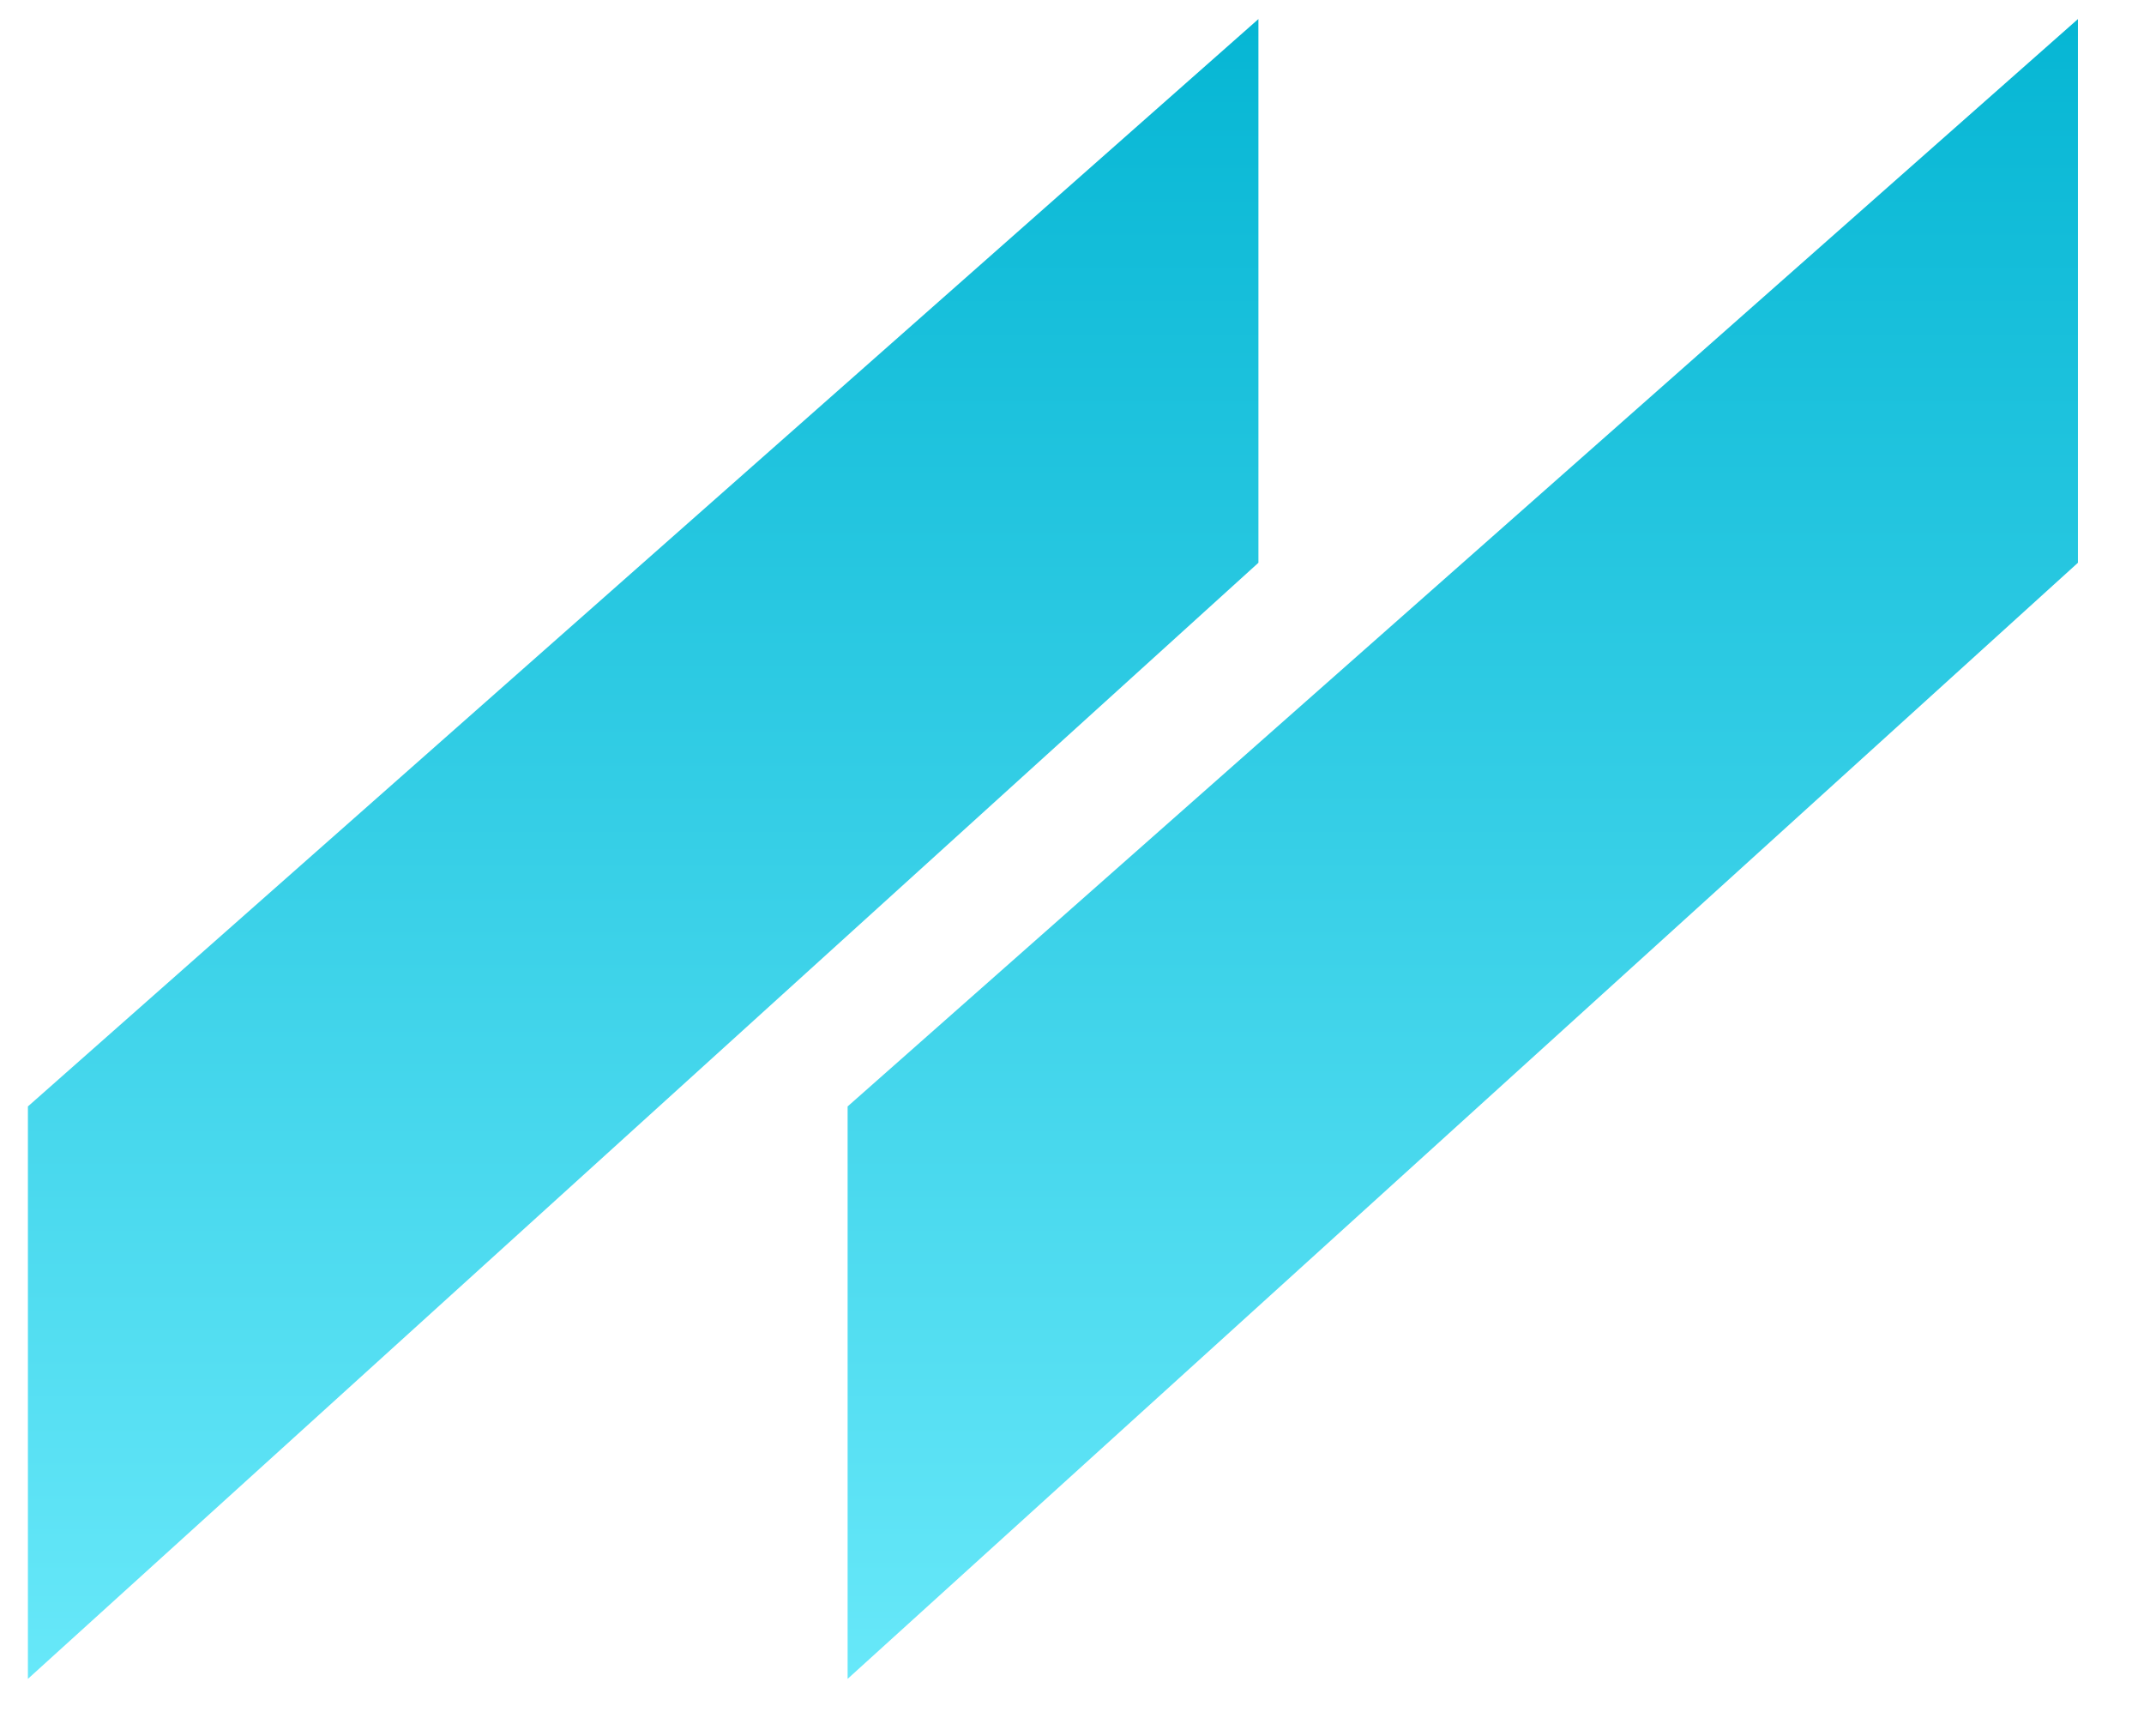
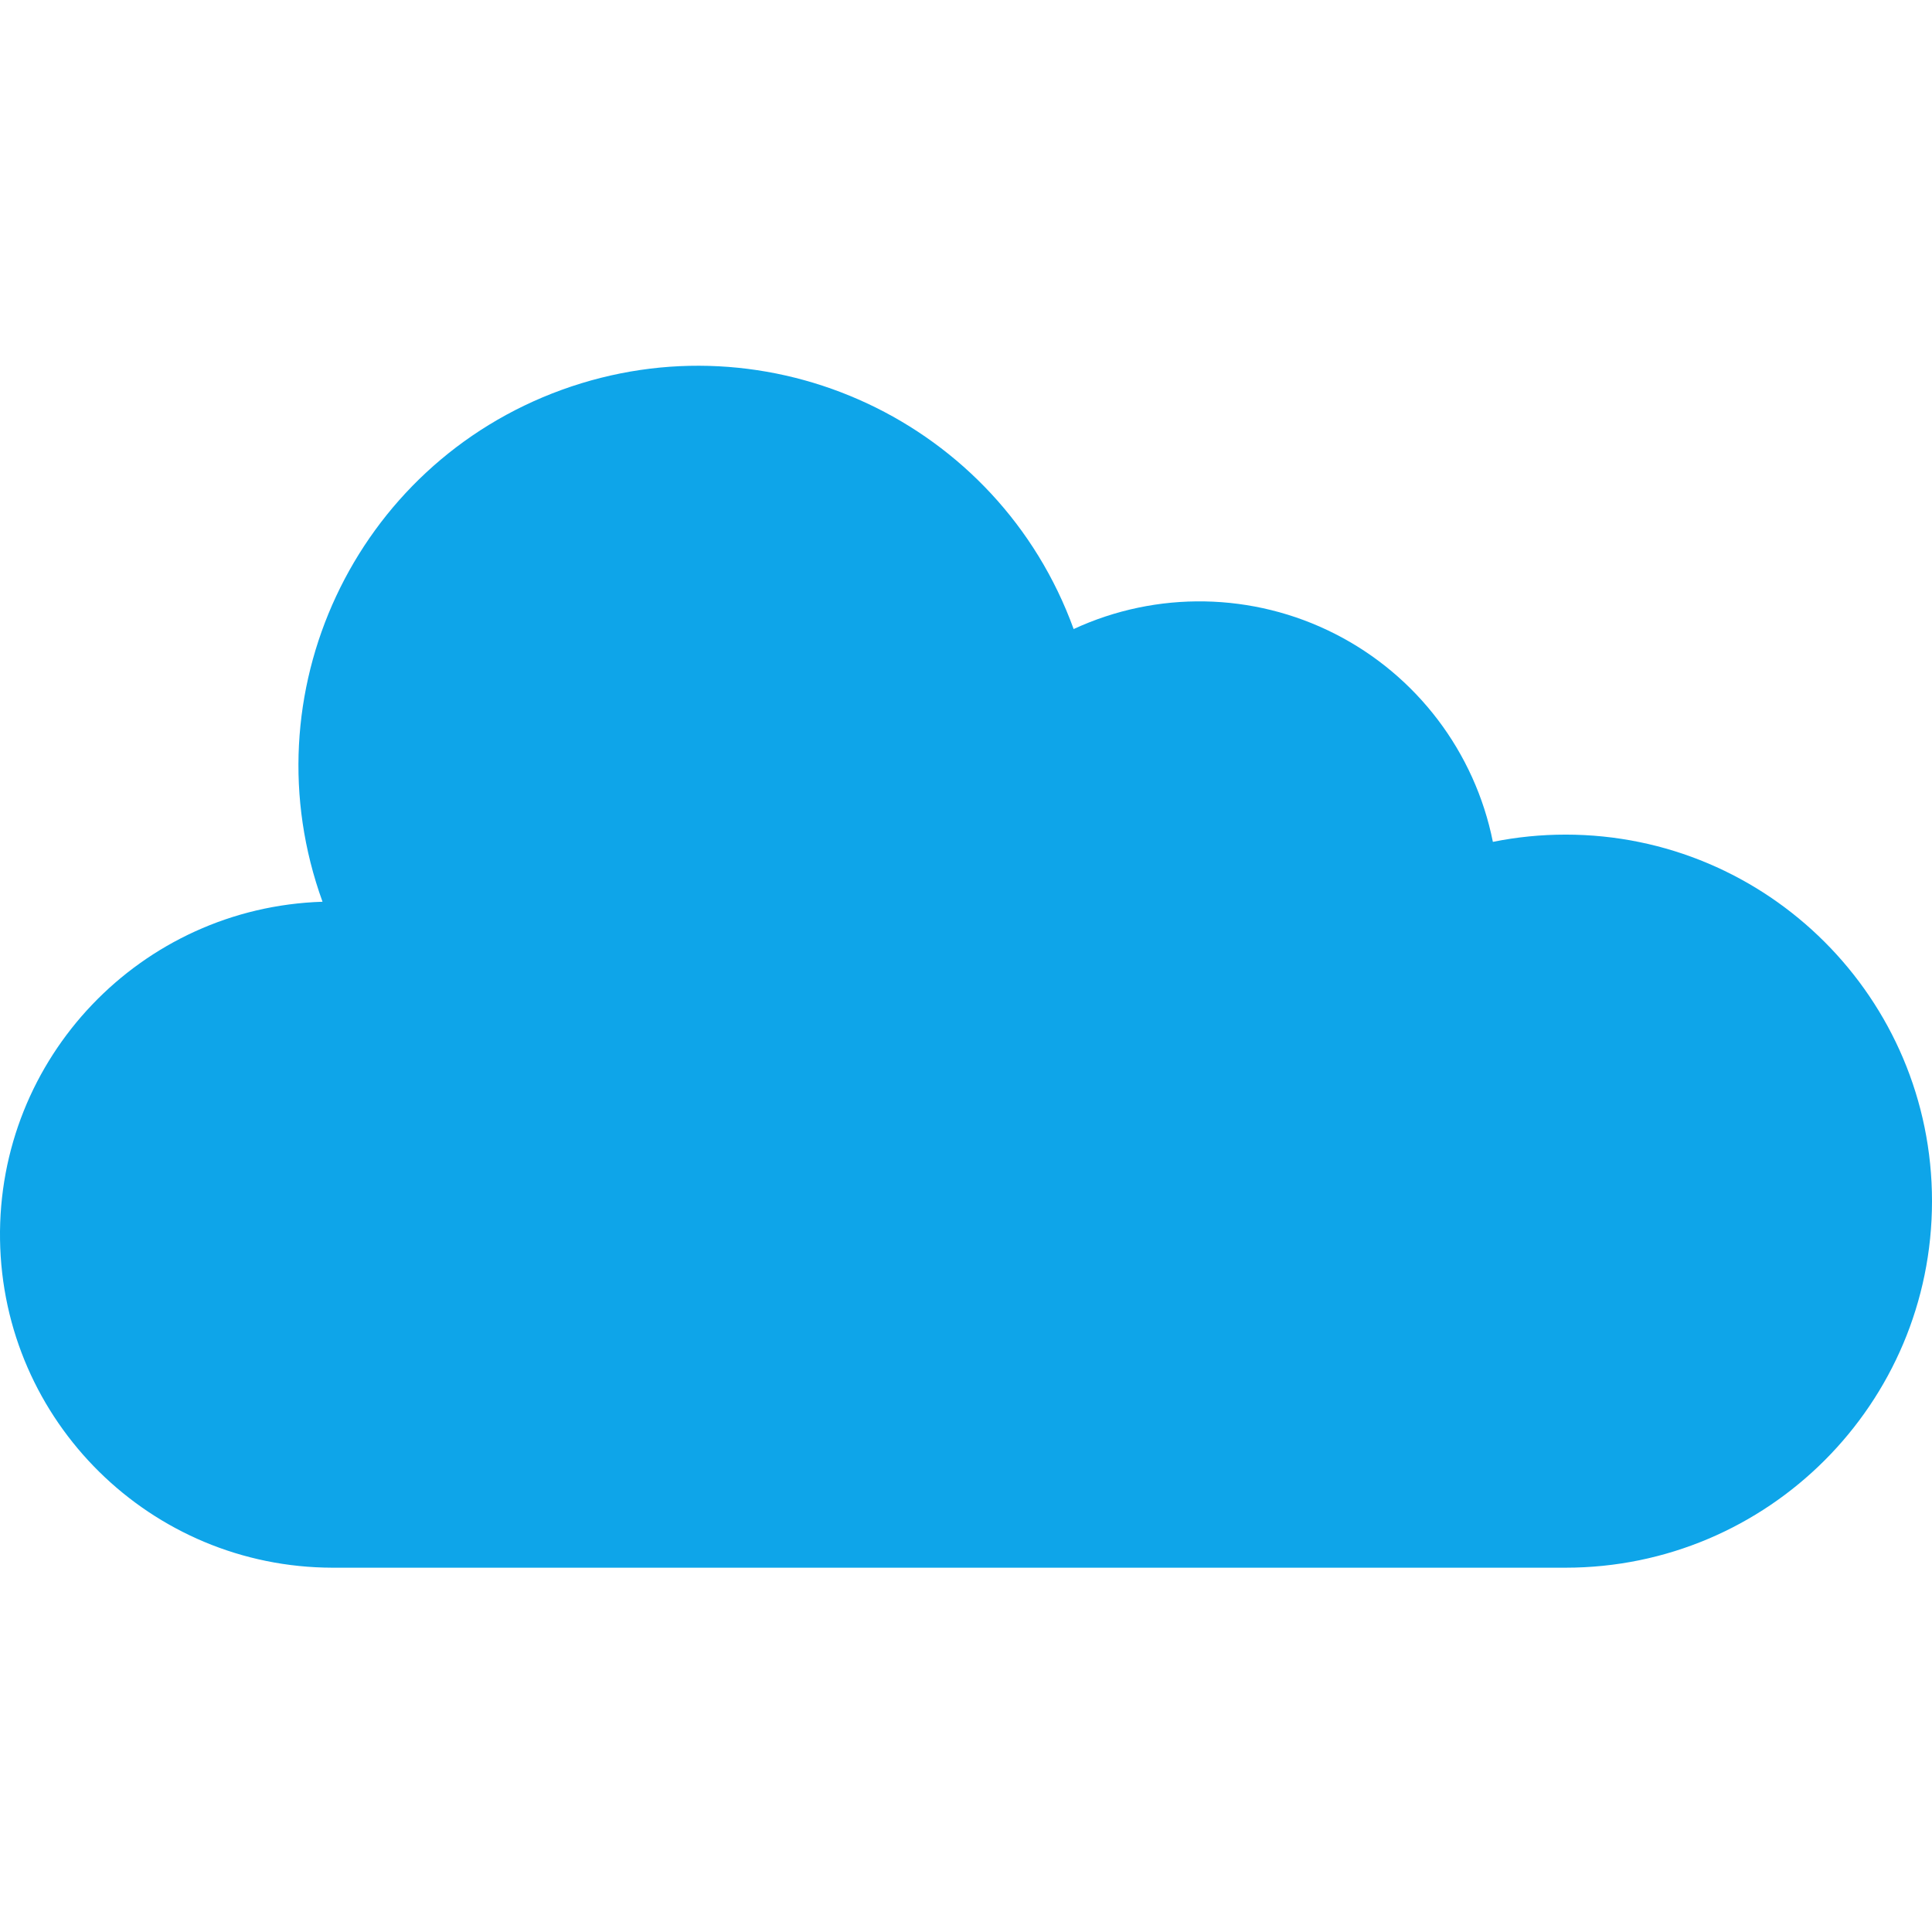
- <svg xmlns="http://www.w3.org/2000/svg" xmlns:xlink="http://www.w3.org/1999/xlink" version="1.1" preserveAspectRatio="xMidYMid meet" viewBox="344.564 330.278 111.737 91.218" width="53.87" height="43.61">
-   <defs>
-     <path d="M453.3 331.28L453.3 359.85L388.64 418.5L388.64 388.42L453.3 331.28Z" id="aFZf6T5ED" />
-     <linearGradient id="gradientb2ThqnP5Op" gradientUnits="userSpaceOnUse" x1="420.97" y1="331.28" x2="420.97" y2="418.5">
-       <stop style="stop-color: #06b6d4;stop-opacity: 1" offset="0%" />
-       <stop style="stop-color: #67e8f9;stop-opacity: 1" offset="100%" />
-     </linearGradient>
-     <path d="M410.23 331.28L410.23 359.85L345.56 418.5L345.56 388.42L410.23 331.28Z" id="a9fehgwfM" />
-     <linearGradient id="gradientk1wNV9Ostb" gradientUnits="userSpaceOnUse" x1="377.89" y1="331.28" x2="377.89" y2="418.5">
-       <stop style="stop-color: #06b6d4;stop-opacity: 1" offset="0%" />
-       <stop style="stop-color: #67e8f9;stop-opacity: 1" offset="100%" />
-     </linearGradient>
-   </defs>
-   <g>
-     <g>
-       <use xlink:href="#aFZf6T5ED" opacity="1" fill="url(#gradientb2ThqnP5Op)" />
-     </g>
-     <g>
-       <use xlink:href="#a9fehgwfM" opacity="1" fill="url(#gradientk1wNV9Ostb)" />
-     </g>
-   </g>
+ <svg xmlns="http://www.w3.org/2000/svg" height="45pt" viewBox="0 -87 463.834 463" width="45pt">
+   <path d="m375.836 112.957c-5.852 0-11.691.582-17.426 1.742-4.324-21.582-18.305-39.992-37.934-49.957-19.625-9.965-42.738-10.383-62.715-1.137-18.078-49.797-73.102-75.508-122.898-57.43s-75.508 73.105-57.43 122.898c-43.621 1.379-78.078 37.484-77.426 81.121.656 43.641 36.184 78.691 79.828 78.762h296c48.598 0 88-39.398 88-88 0-48.602-39.402-88-88-88zm0 0" fill="#0EA5E9" />
</svg>
